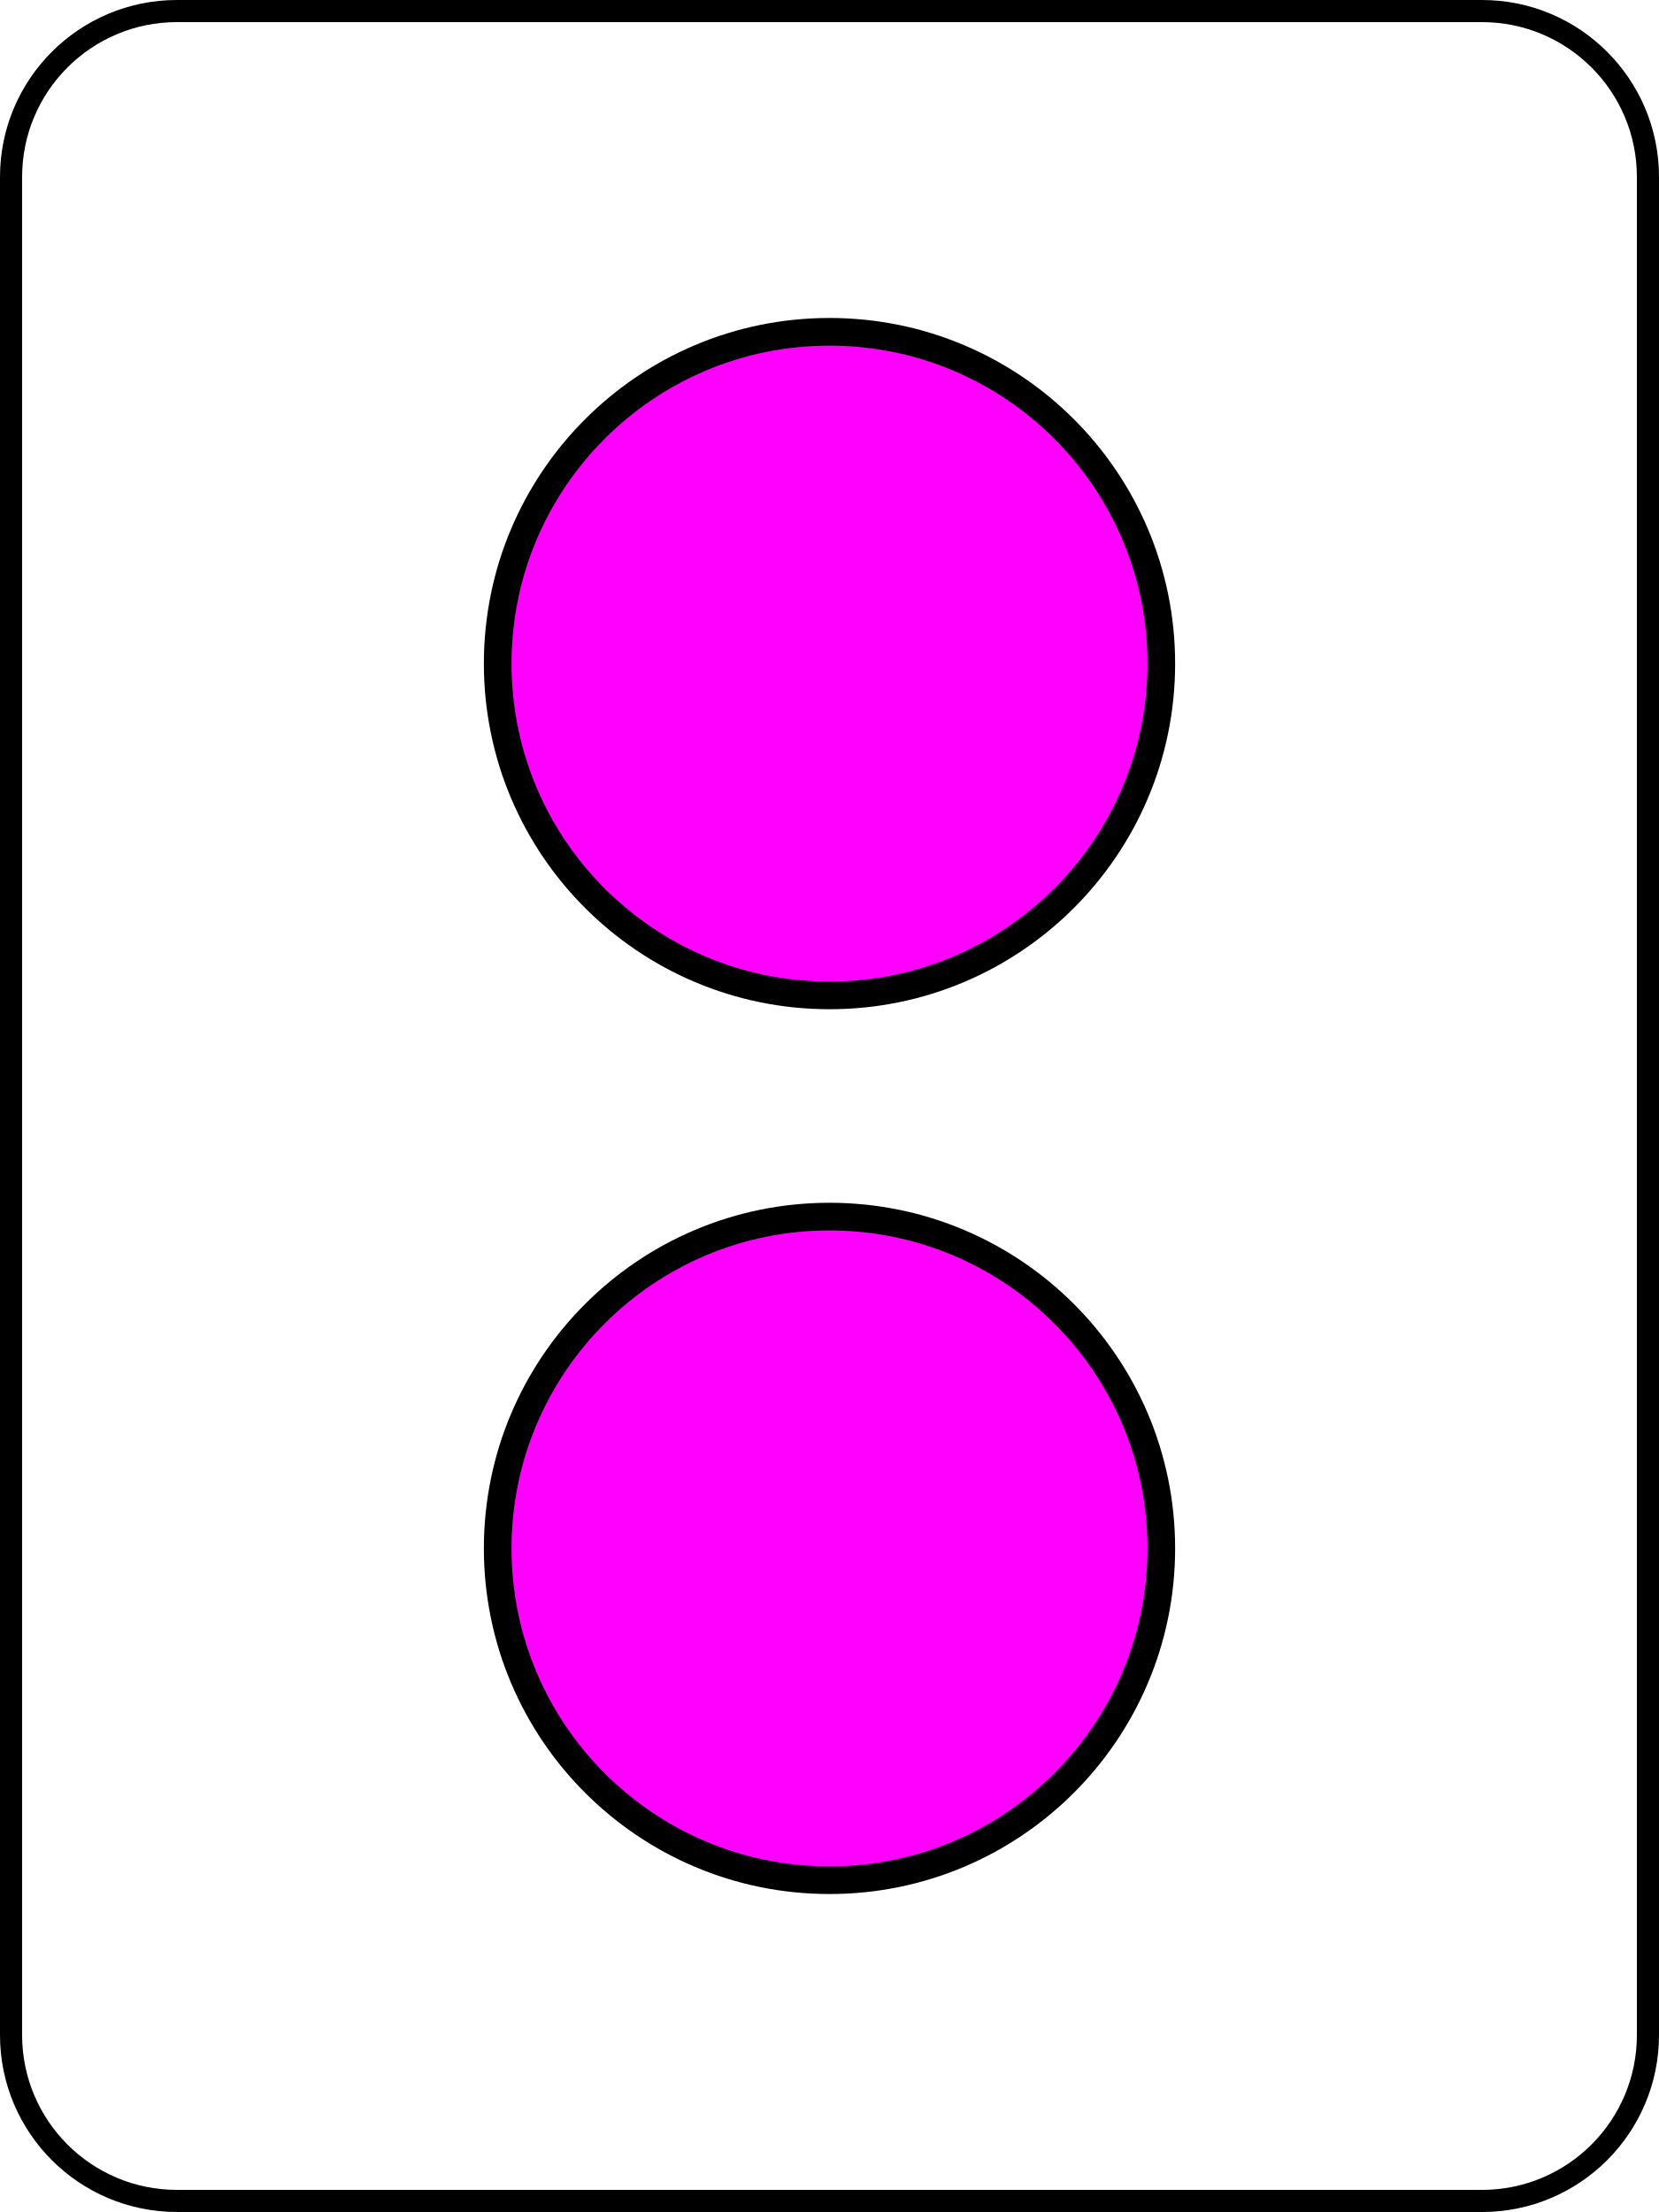
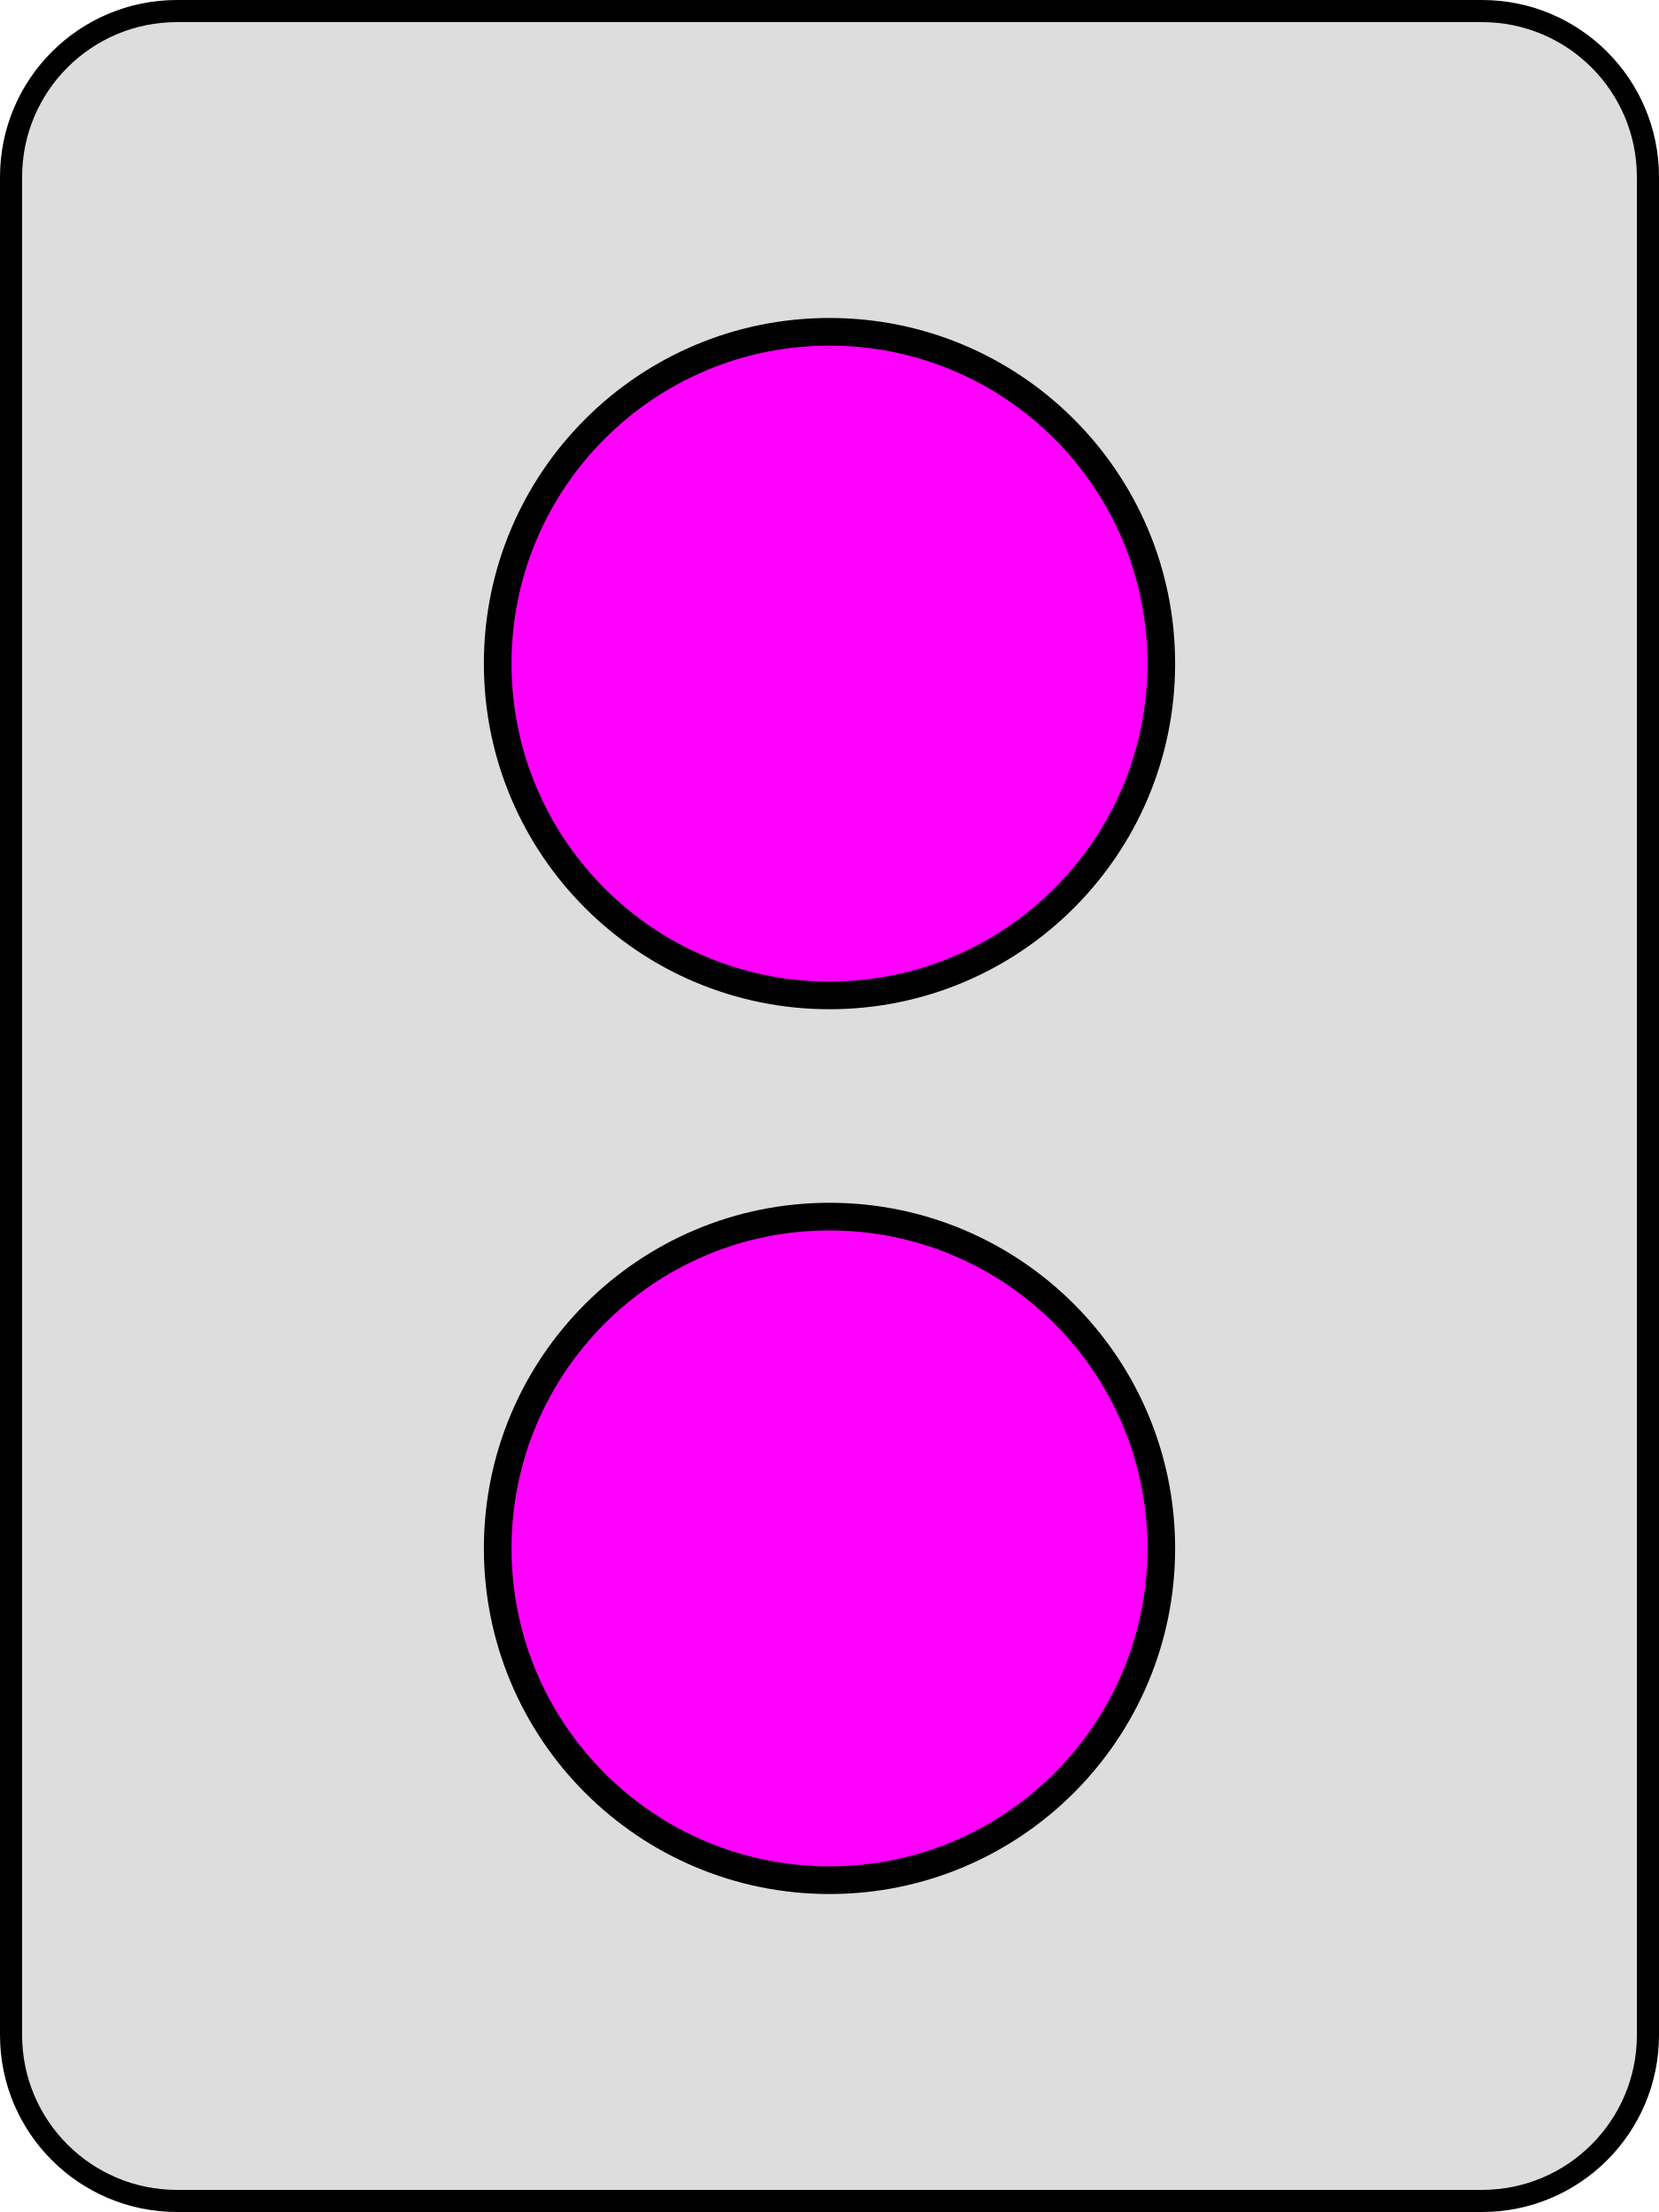
<svg xmlns="http://www.w3.org/2000/svg" width="300" height="400">
-   <rect x="2" y="2" r="60" width="296" height="396" stroke="#000000" stroke-width="4" fill-opacity="0" rx="30" ry="30" />
+   <rect x="2" y="2" r="60" width="296" height="396" stroke="#000000" stroke-width="4" fill="#DDDDDD" rx="30" ry="30" />
  <circle cx="150" cy="120" fill="#FF00FF" r="60" stroke="#000000" stroke-width="5" />
  <circle cx="150" cy="280" fill="#FF00FF" r="60" stroke="#000000" stroke-width="5" />
</svg>
